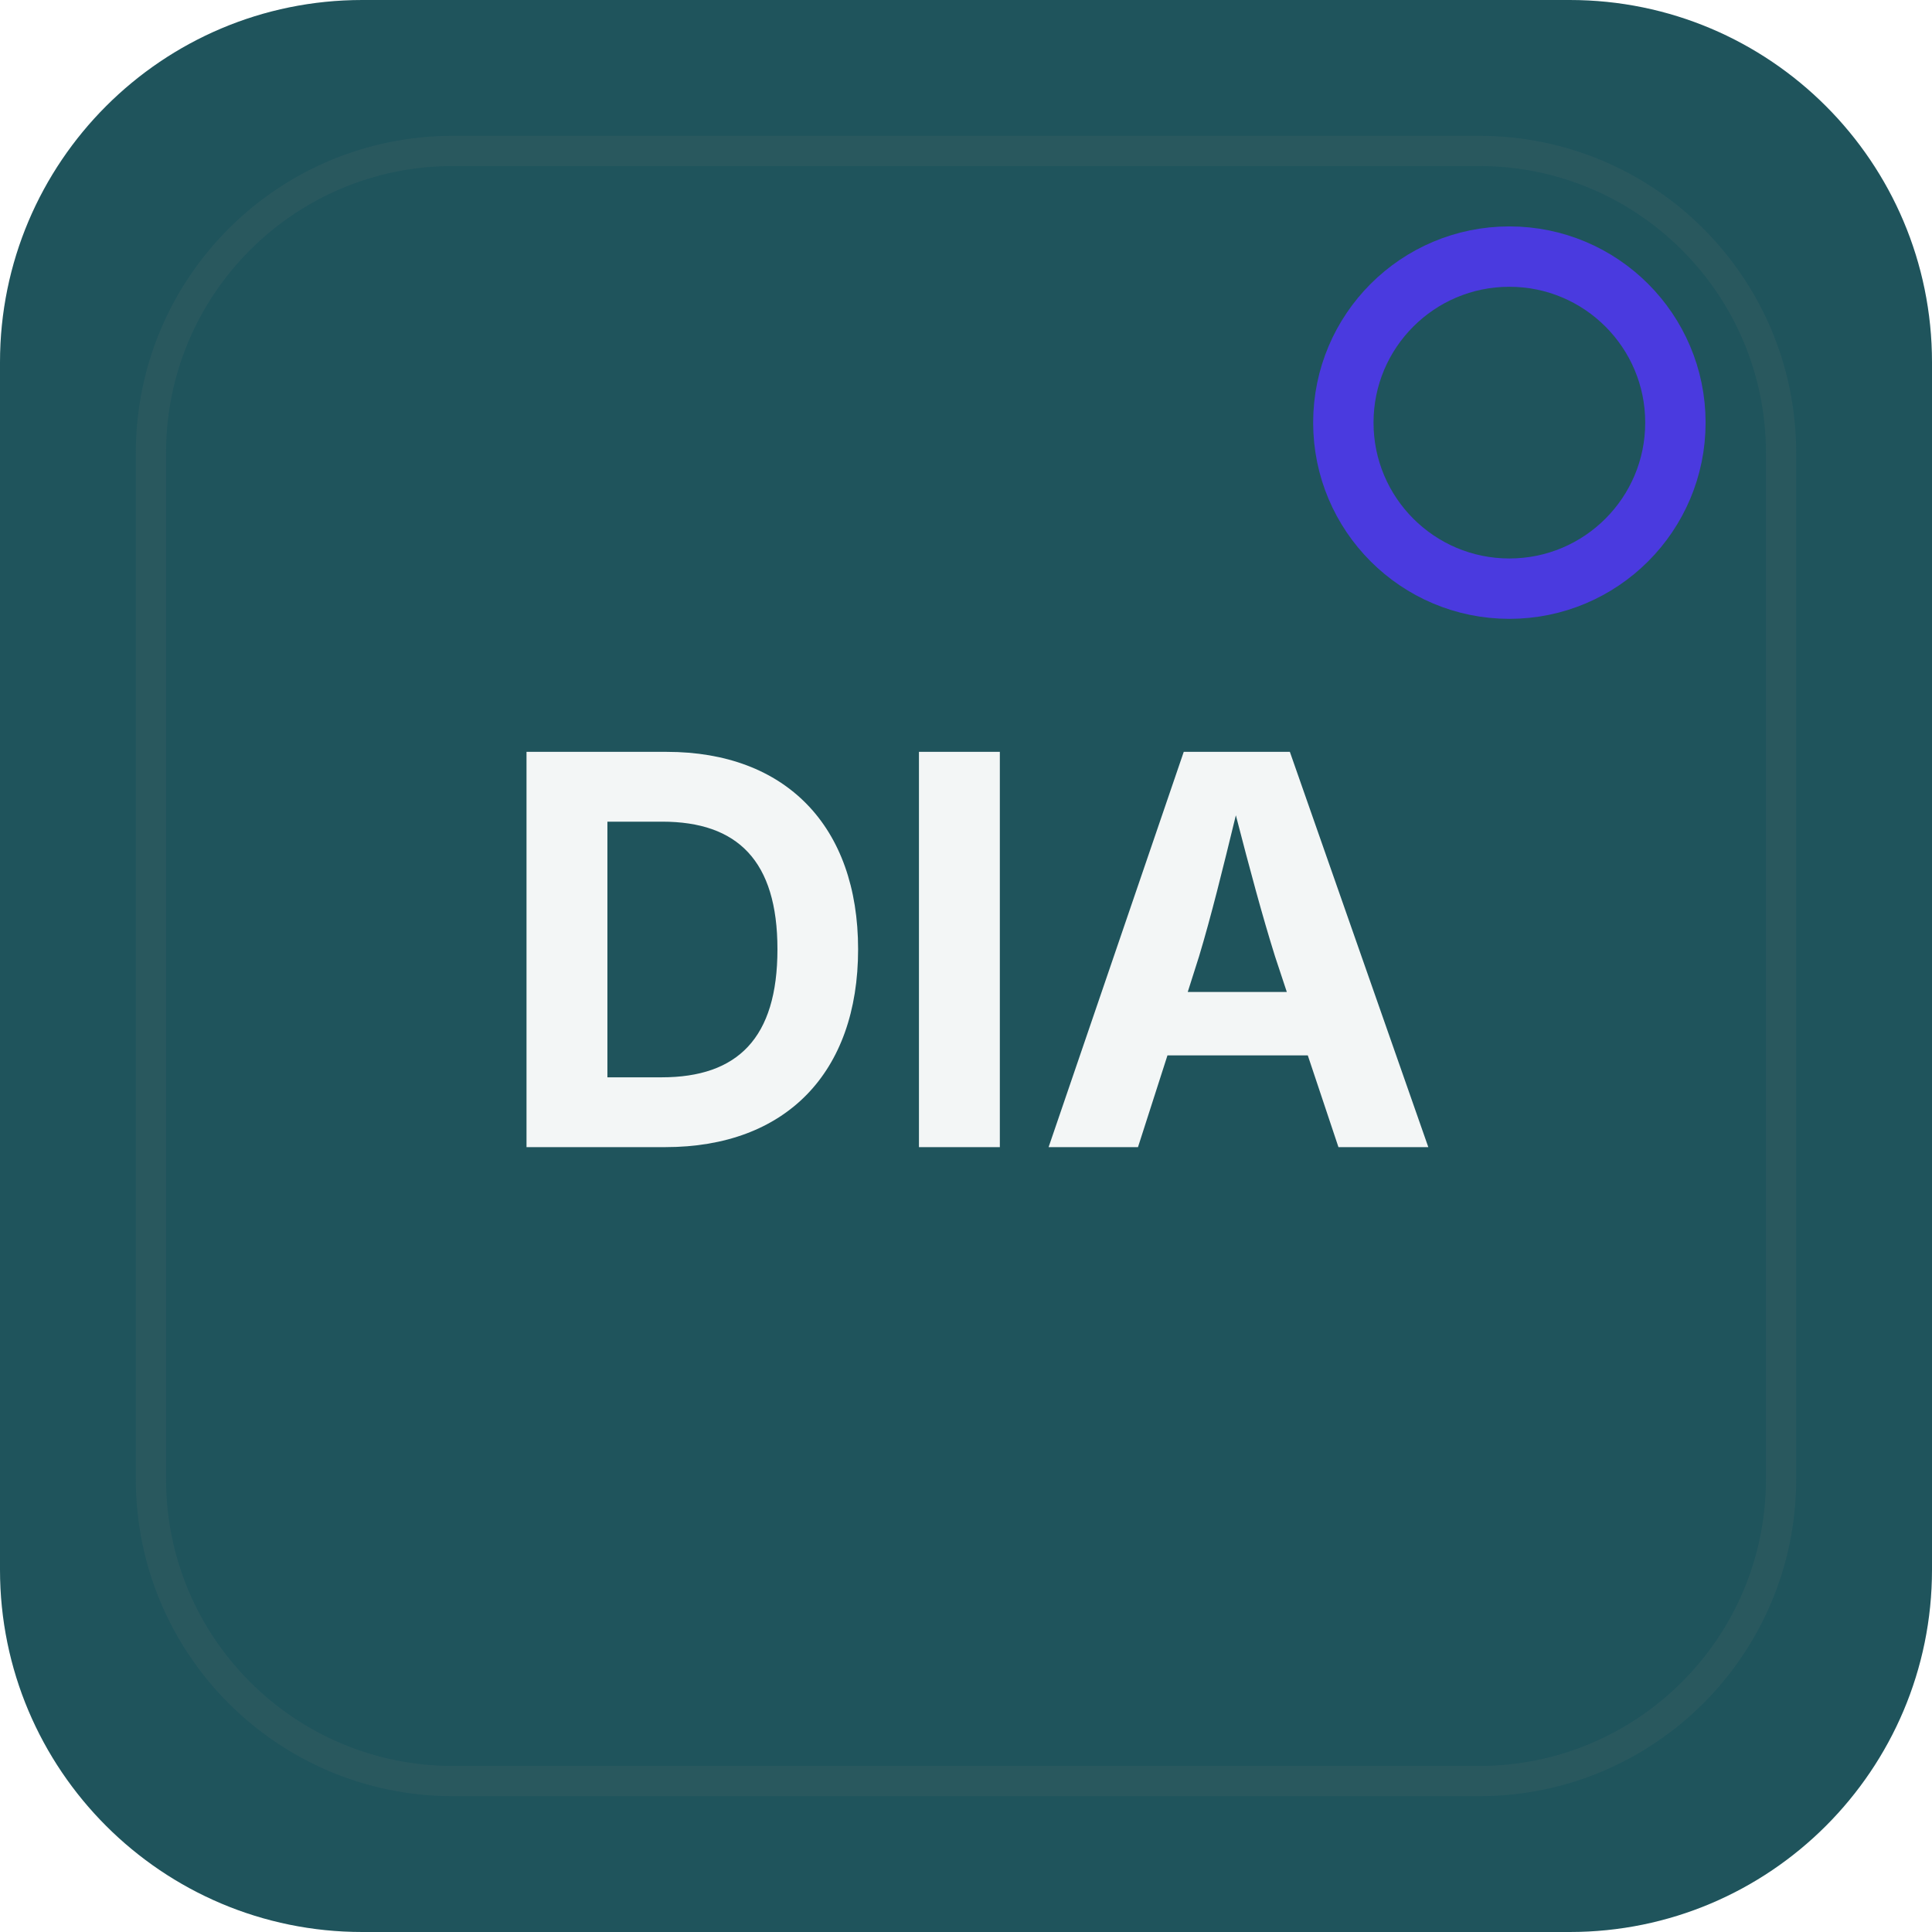
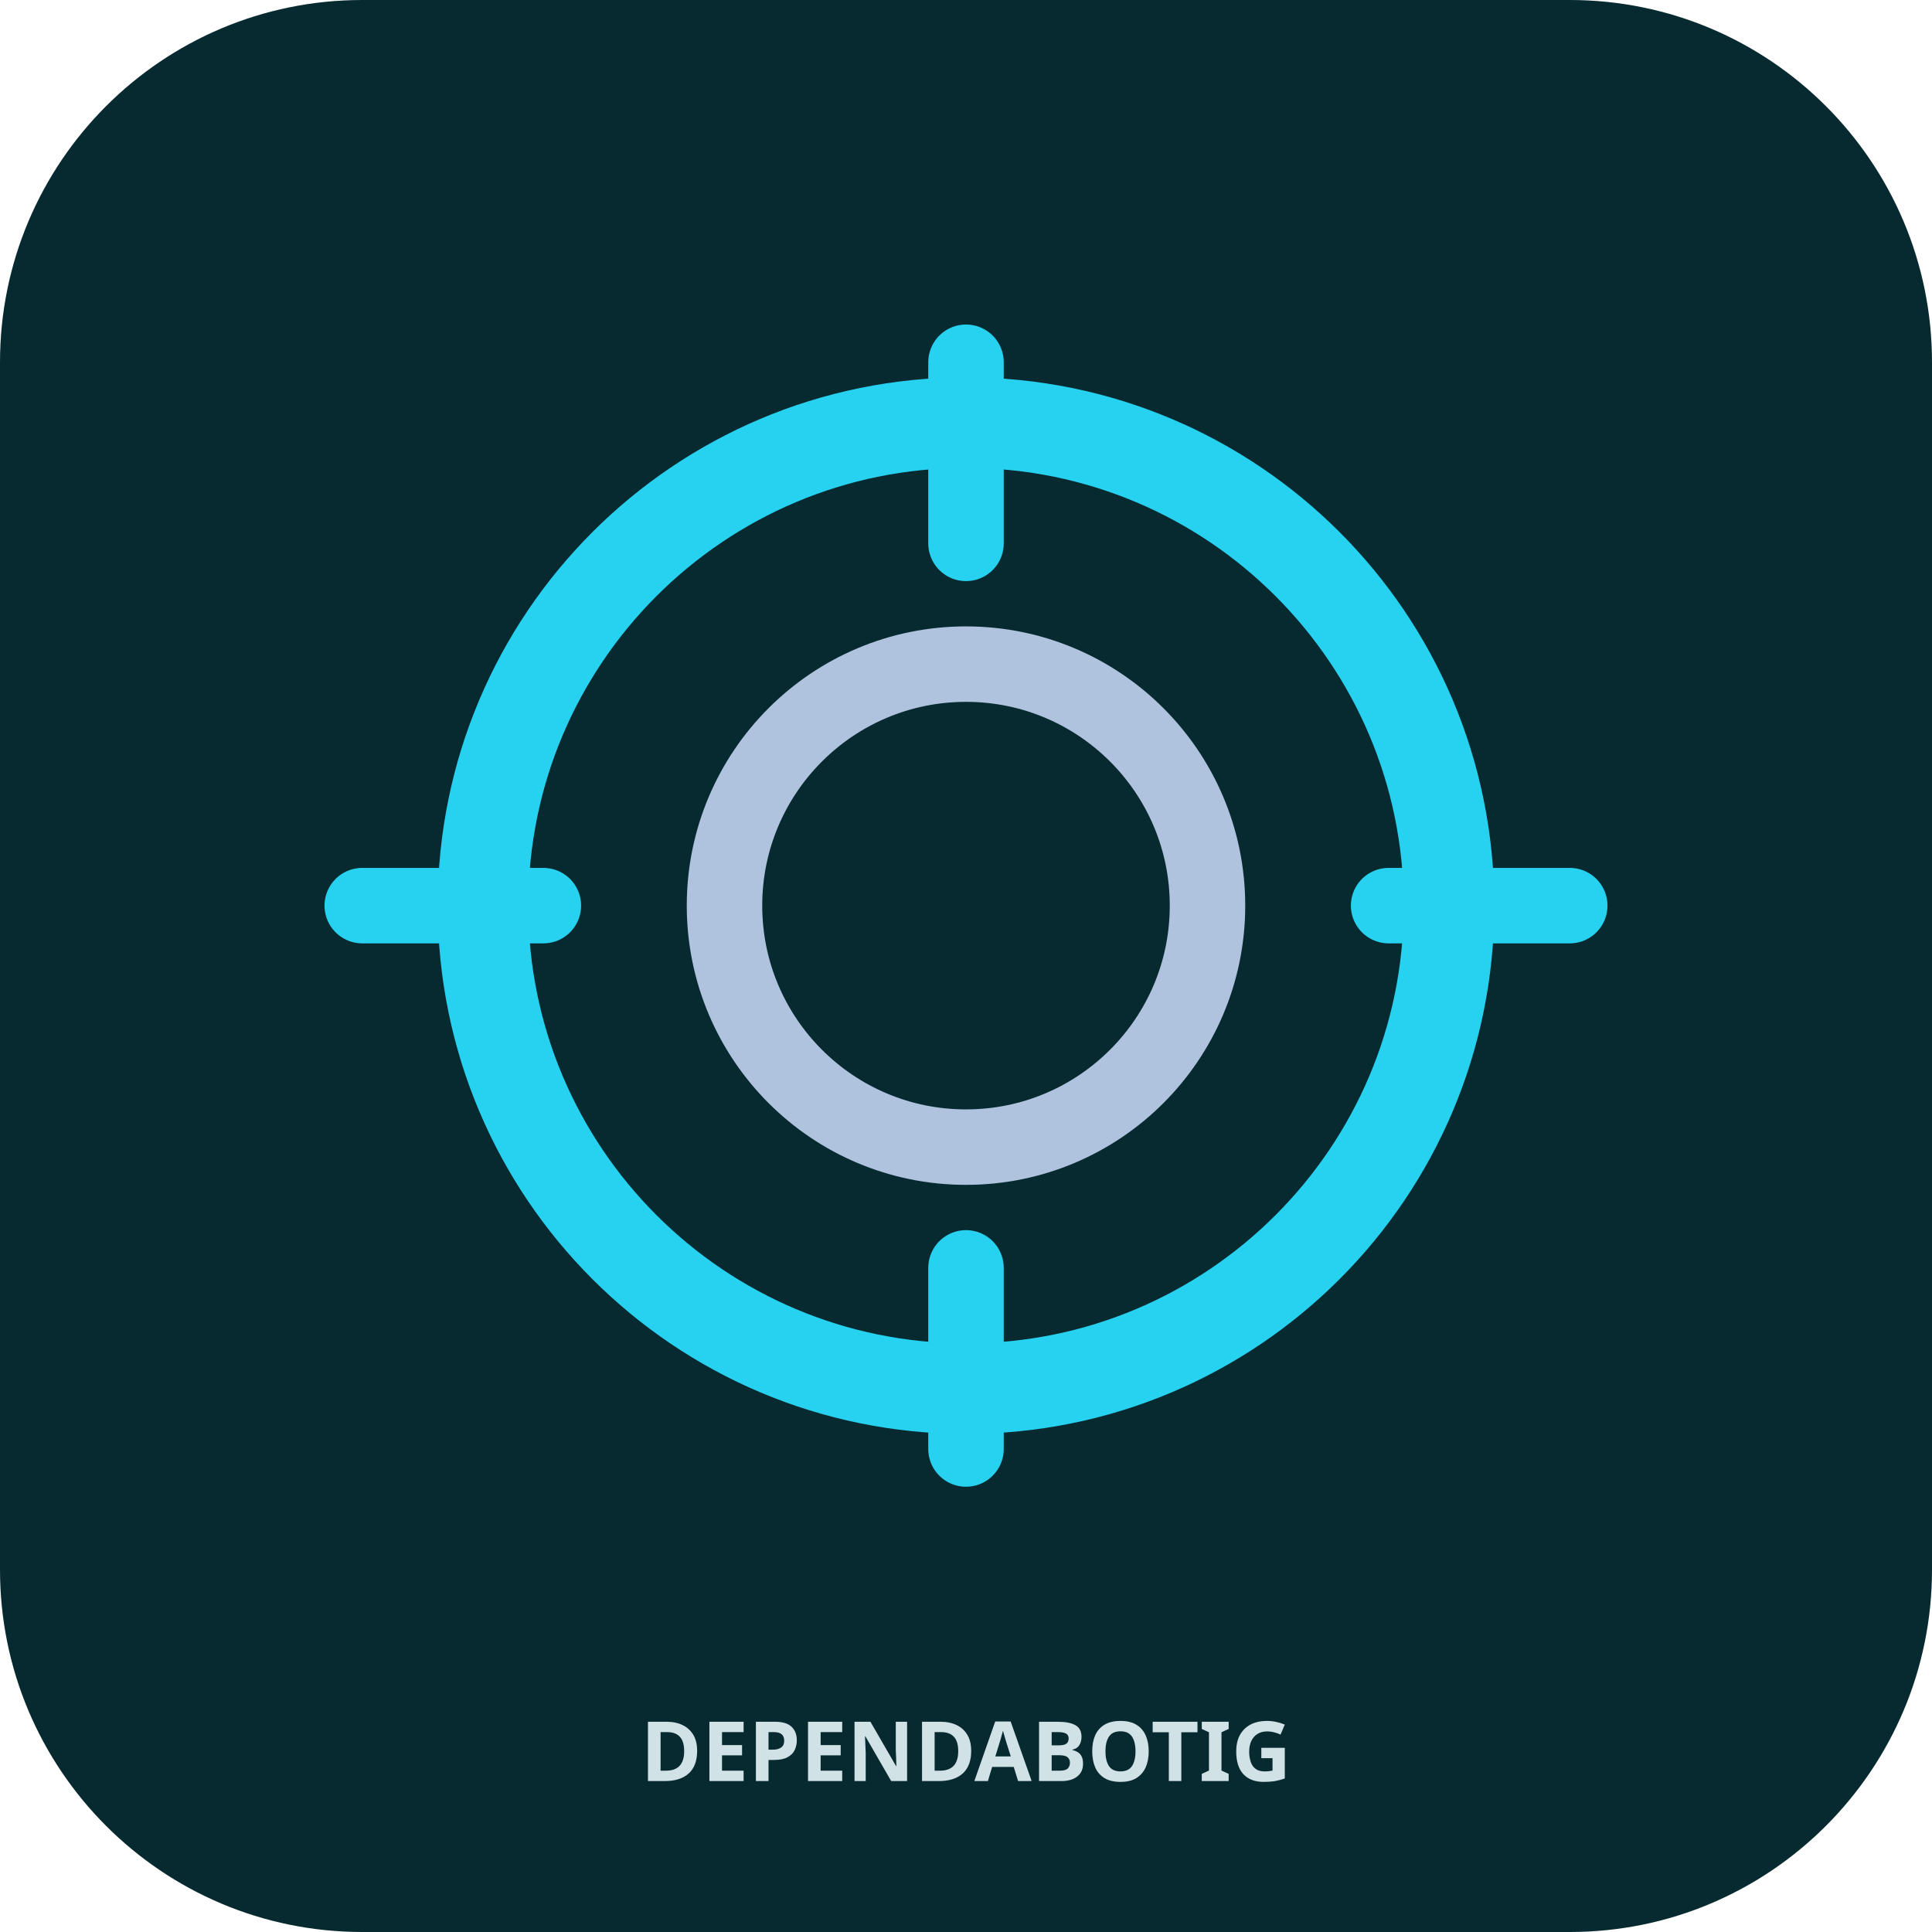
- <svg xmlns="http://www.w3.org/2000/svg" viewBox="0 0 128 128" width="128" height="128" role="img" aria-label="Dependabot Ignore All Ban logo">
-   <rect width="128" height="128" rx="24" fill="#1f545c" />
-   <rect x="10" y="10" width="108" height="108" rx="20" fill="none" stroke="#2e5a60" stroke-width="2" opacity="0.7" />
-   <text x="64" y="76" text-anchor="middle" font-family="ui-sans-serif, system-ui, -apple-system, Segoe UI, sans-serif" font-size="36" font-weight="700" fill="#f3f6f6">DIA</text>
-   <circle cx="100" cy="28" r="11" fill="none" stroke="#4a3adf" stroke-width="4" />
+ <svg xmlns="http://www.w3.org/2000/svg" width="256" height="256" viewBox="0 0 256 256" role="img" aria-label="Dependabot Ignore All Ban logo">
+   <rect width="256" height="256" rx="48" fill="#072A30" />
+   <circle cx="128" cy="120" r="64" fill="none" stroke="#27D2F1" stroke-width="12" />
+   <circle cx="128" cy="120" r="32" fill="none" stroke="#AFC3DE" stroke-width="10" />
+   <path d="M128 48 V72 M128 168 V192 M48 120 H72 M184 120 H208" stroke="#27D2F1" stroke-width="10" stroke-linecap="round" />
+   <text x="128" y="236" text-anchor="middle" font-family="ui-sans-serif,system-ui,sans-serif" font-size="11" font-weight="700" fill="#D0E2E6">DEPENDABOTIG</text>
</svg>
